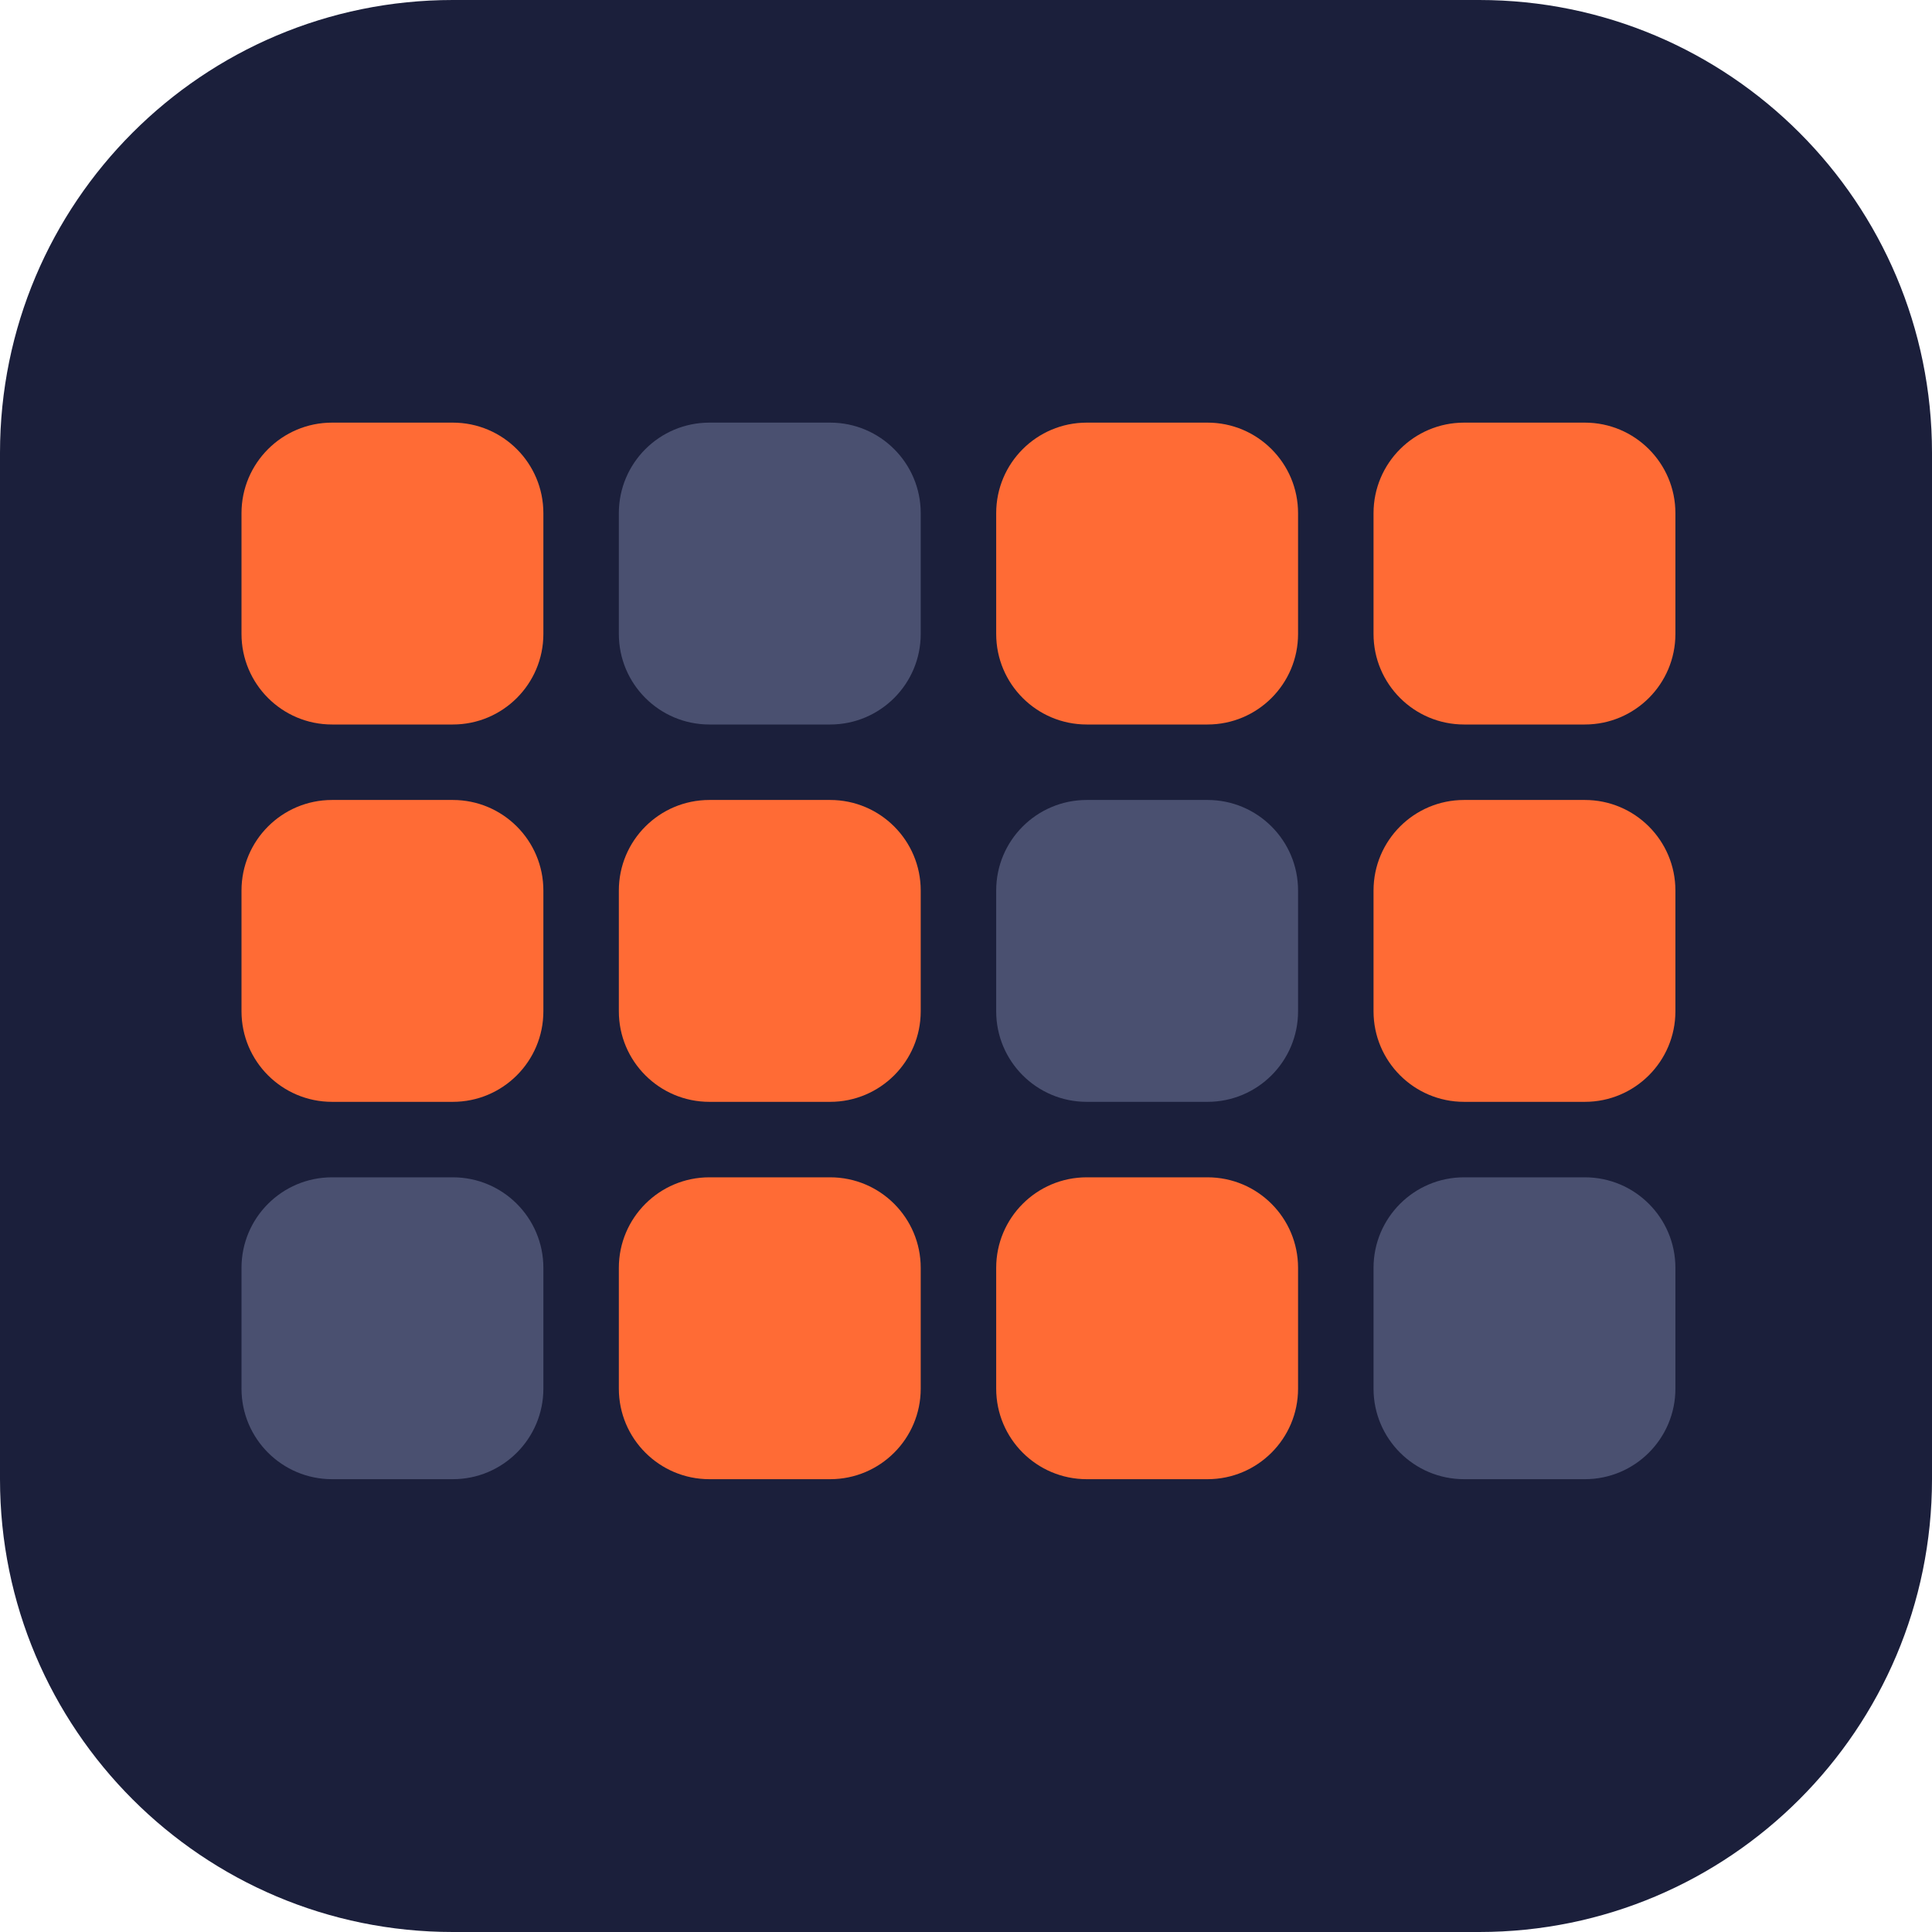
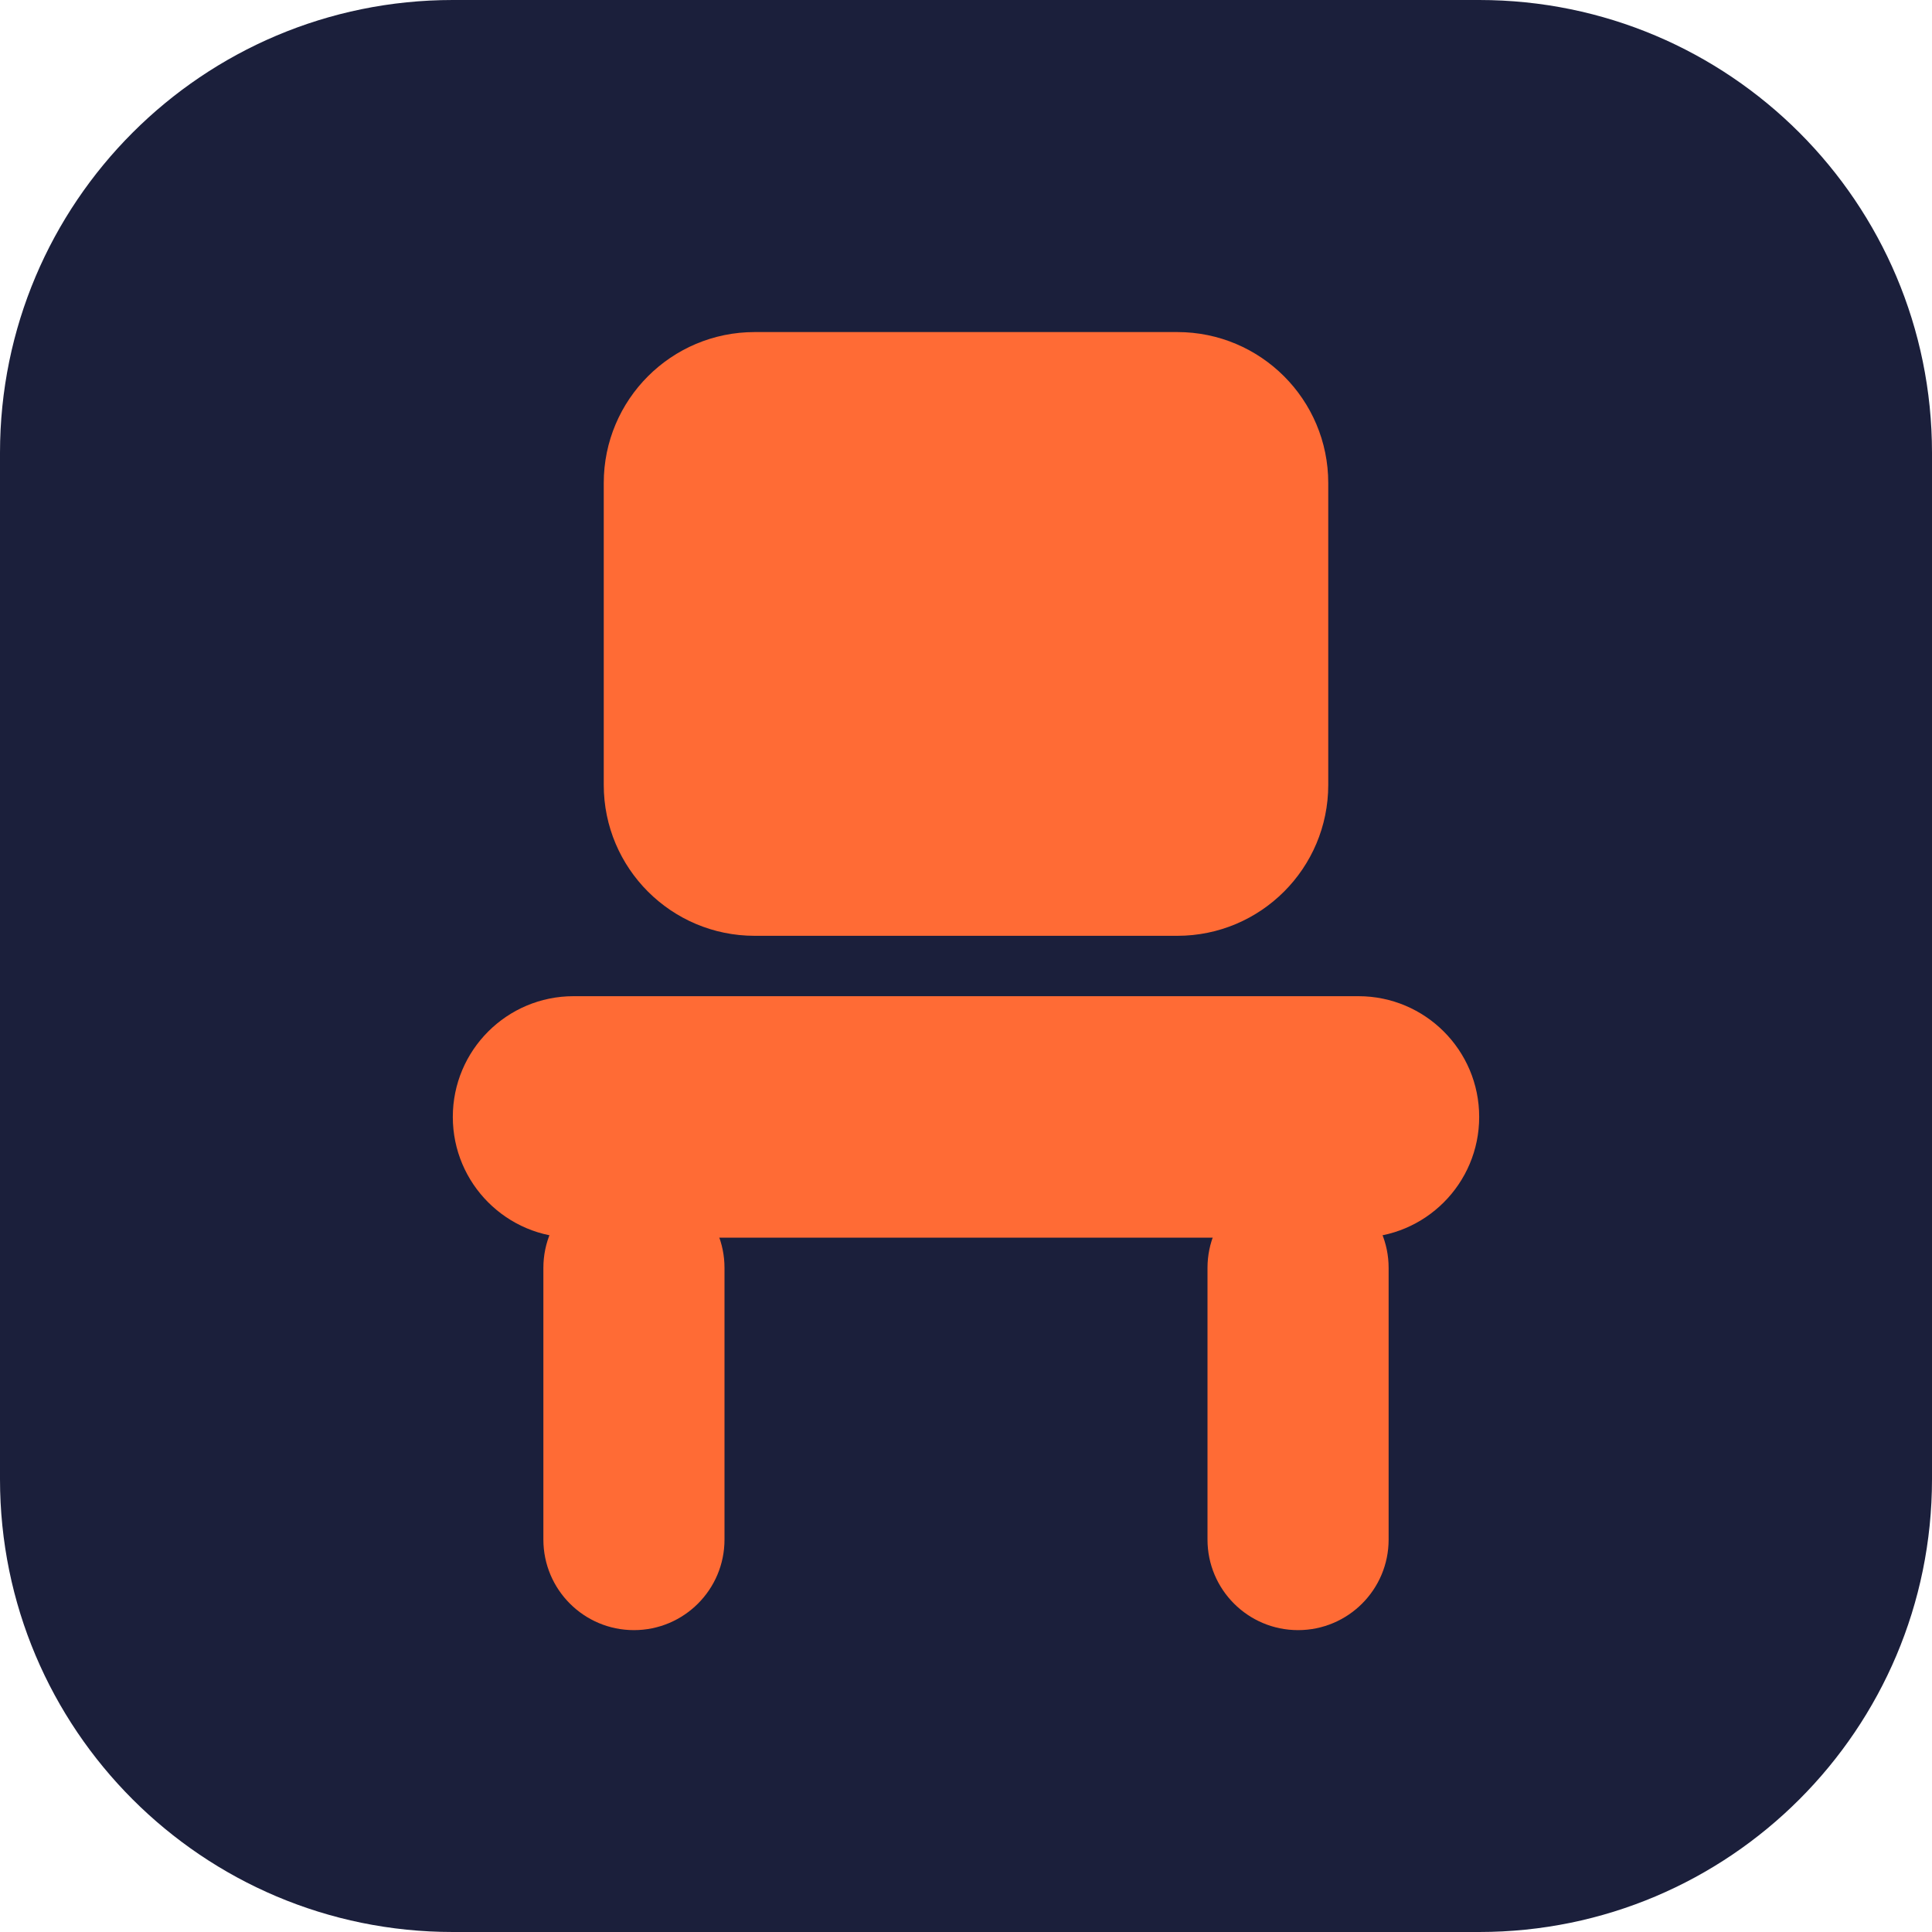
<svg xmlns="http://www.w3.org/2000/svg" viewBox="0 0 64 64">
  <rect width="64" height="64" rx="15" fill="#1b1f3b" />
-   <rect x="8.0" y="14.0" width="10" height="10" rx="3" fill="#ff6b35" />
-   <rect x="20.5" y="14.0" width="10" height="10" rx="3" fill="#4a5070" />
-   <rect x="33.0" y="14.0" width="10" height="10" rx="3" fill="#ff6b35" />
-   <rect x="45.5" y="14.0" width="10" height="10" rx="3" fill="#ff6b35" />
-   <rect x="8.0" y="26.5" width="10" height="10" rx="3" fill="#ff6b35" />
-   <rect x="20.5" y="26.5" width="10" height="10" rx="3" fill="#ff6b35" />
-   <rect x="33.0" y="26.5" width="10" height="10" rx="3" fill="#4a5070" />
-   <rect x="45.5" y="26.5" width="10" height="10" rx="3" fill="#ff6b35" />
-   <rect x="8.0" y="39.0" width="10" height="10" rx="3" fill="#4a5070" />
-   <rect x="20.5" y="39.0" width="10" height="10" rx="3" fill="#ff6b35" />
-   <rect x="33.0" y="39.0" width="10" height="10" rx="3" fill="#ff6b35" />
-   <rect x="45.5" y="39.0" width="10" height="10" rx="3" fill="#4a5070" />
+   <g fill="#ff6b35">
+     <rect x="20" y="11" width="24" height="20" rx="5" />
+     <rect x="15" y="33" width="34" height="8" rx="4" />
+     <rect x="18" y="39" width="6" height="15" rx="3" />
+     <rect x="40" y="39" width="6" height="15" rx="3" />
+   </g>
</svg>
